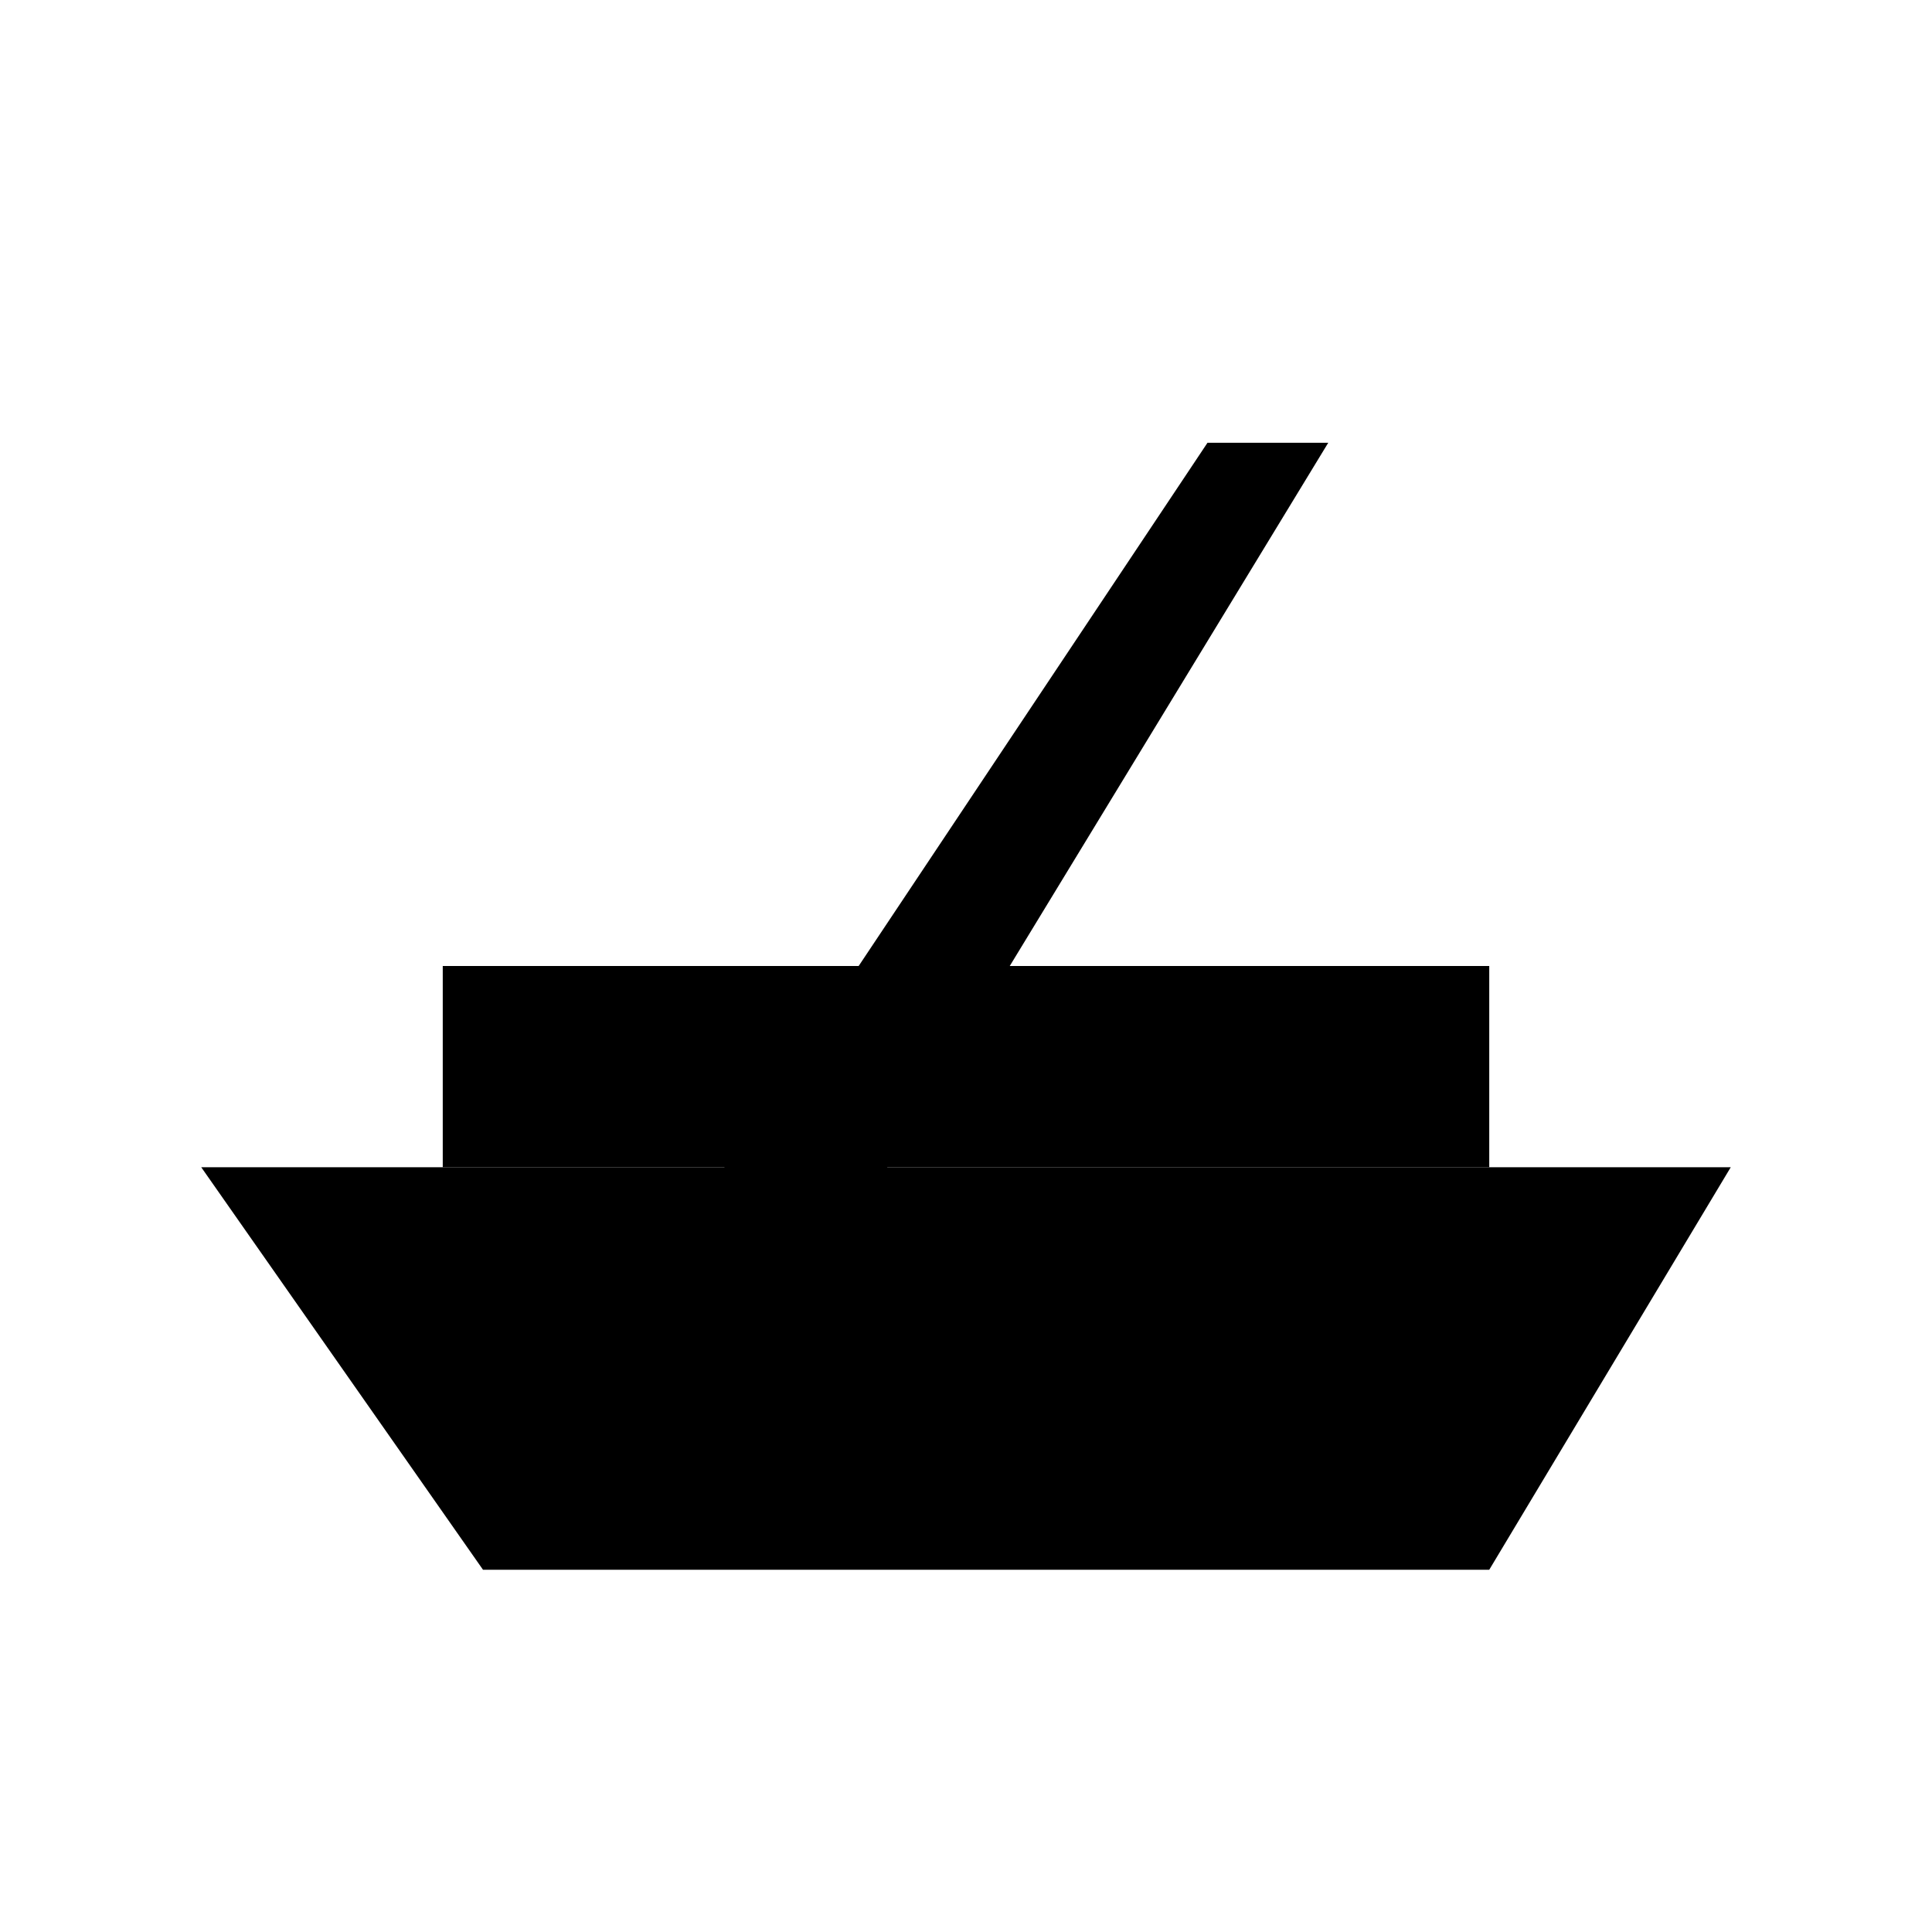
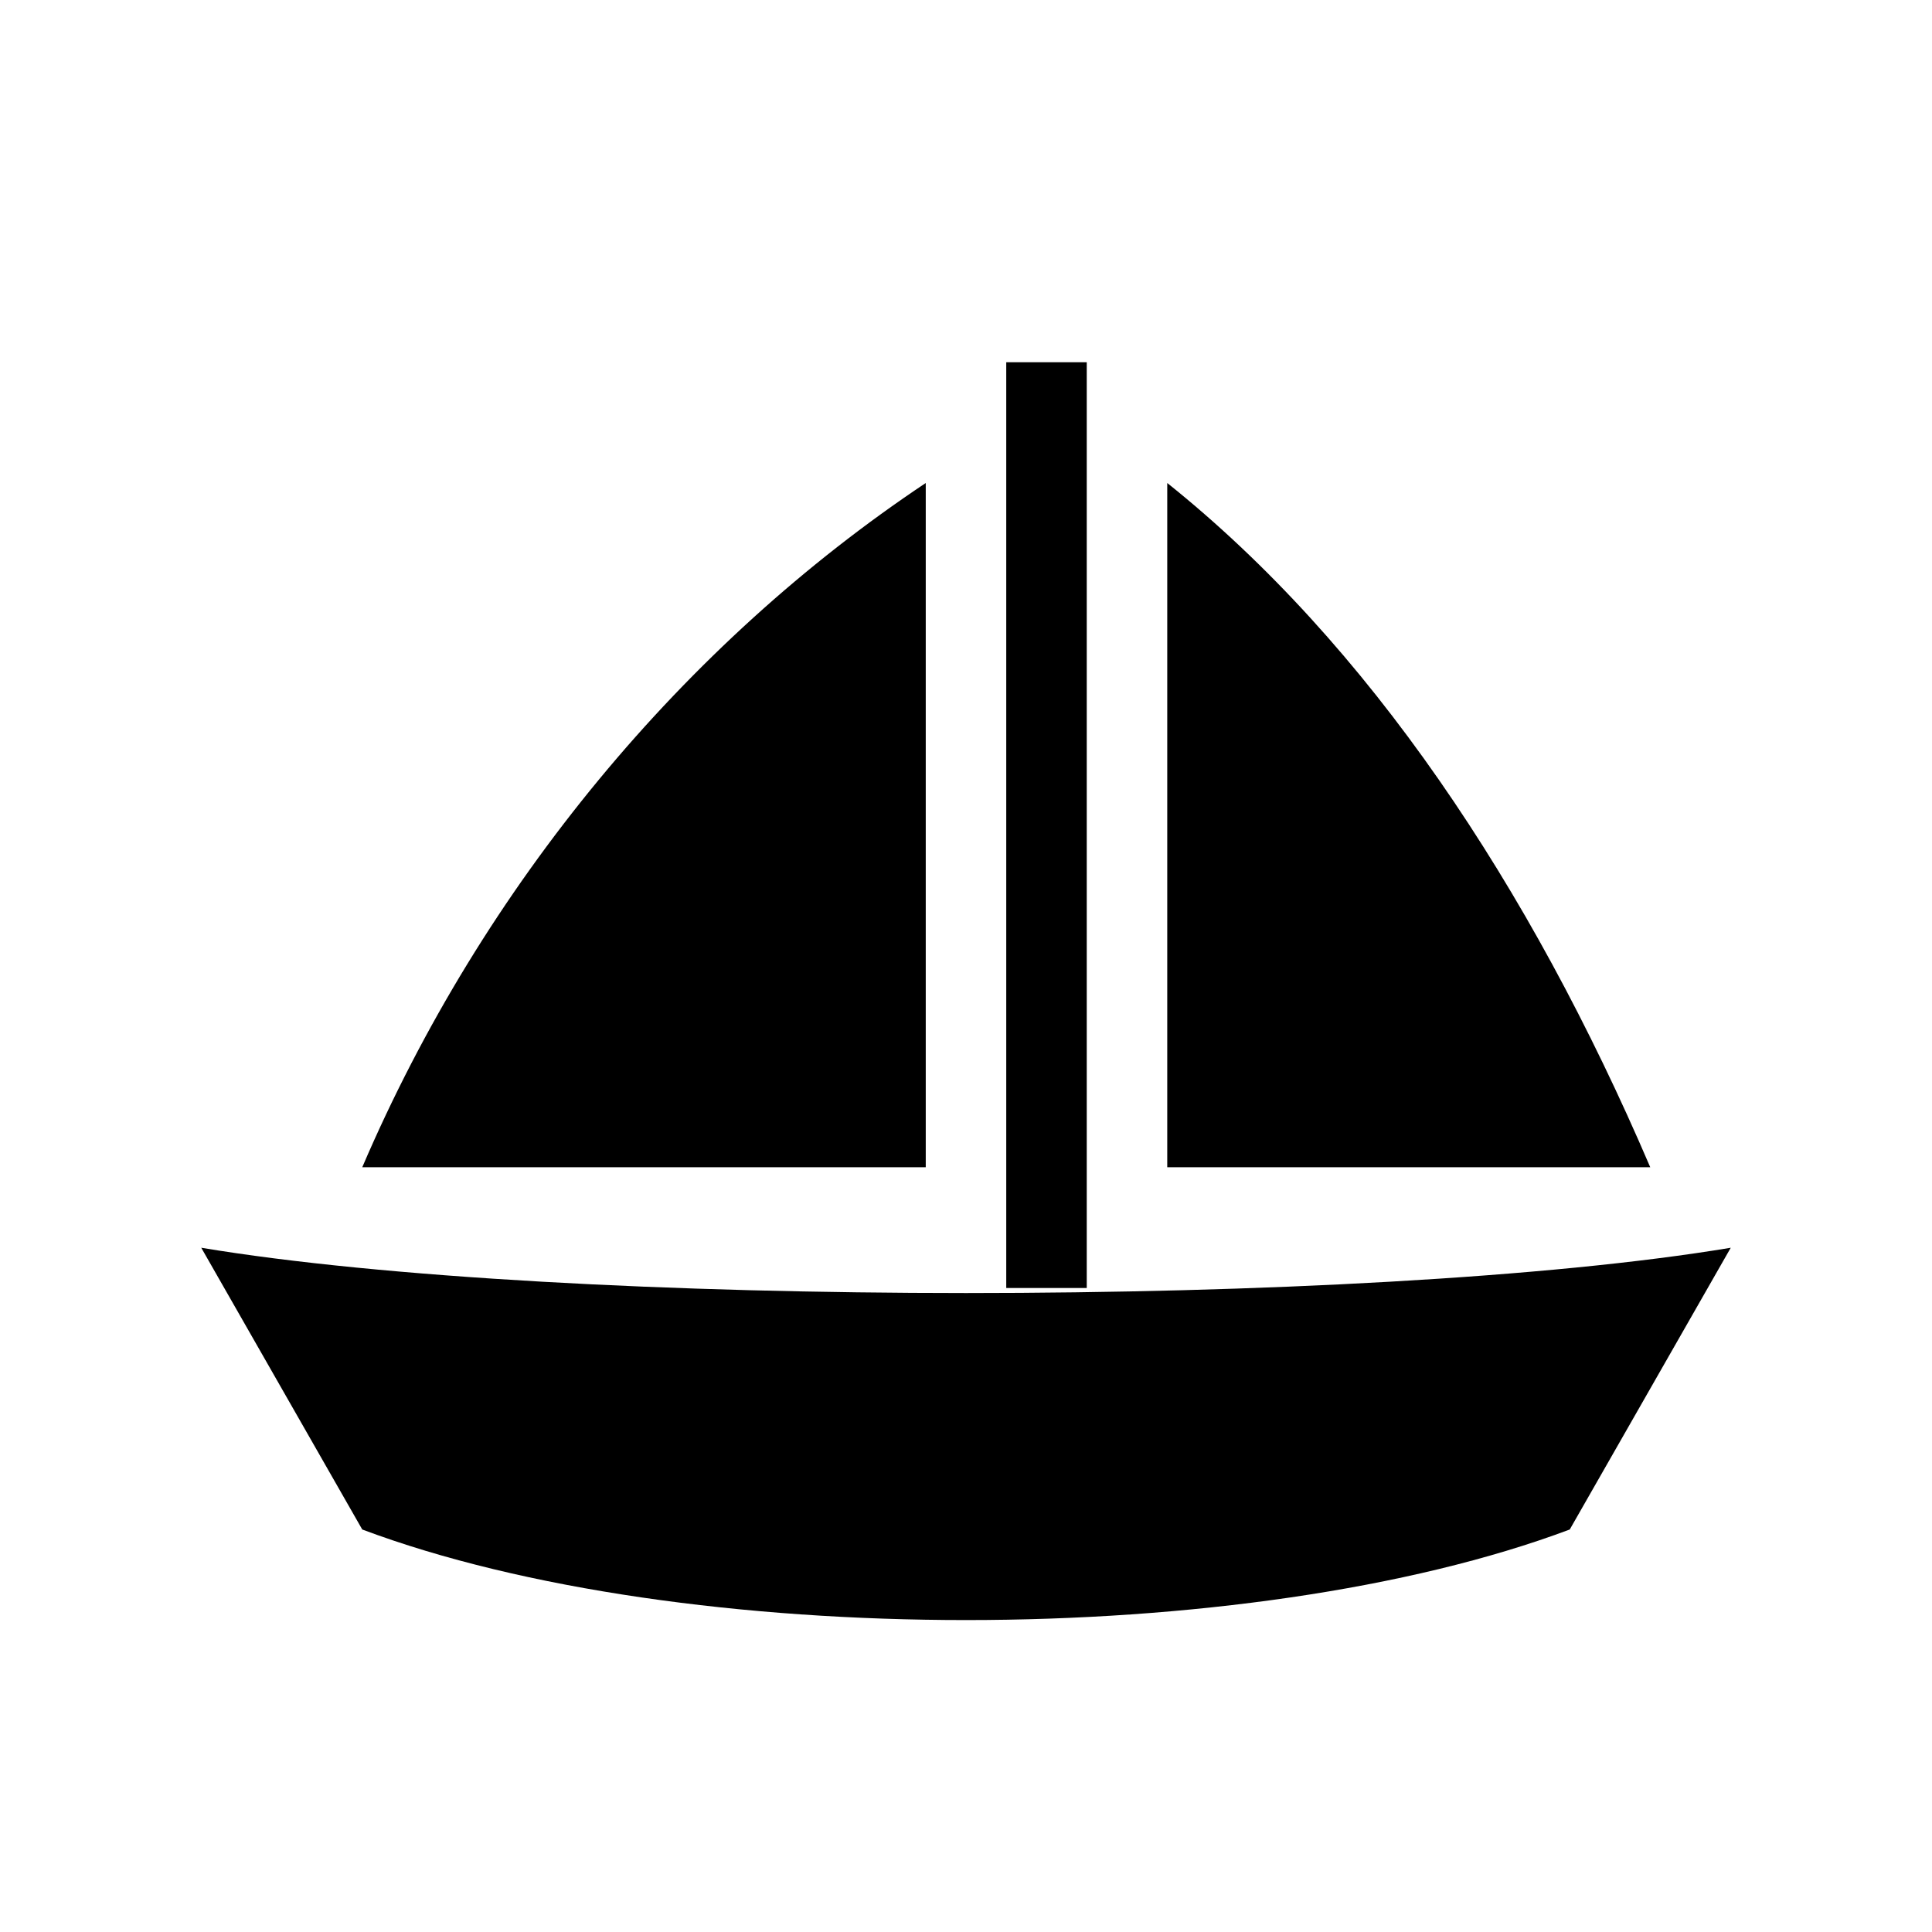
<svg xmlns="http://www.w3.org/2000/svg" viewBox="0 0 48 48">
  <g fill="currentColor">
-     <path d="M5 29h38l-6 10H12Z" />
-     <path d="M11 24h26v5H11Z" />
-     <path d="M30 11h3L19 34l-3-2Z" />
+     <path d="M5 31c9 1.5 29 1.5 38 0l-4 7C31 41 17 41 9 38Z" />
+     <path d="M25 9h2v23h-2Z" />
+     <path d="M23 12C17 16 12 22 9 29h14ZM29 12v17h12c-3-7-7-13-12-17Z" />
  </g>
</svg>
